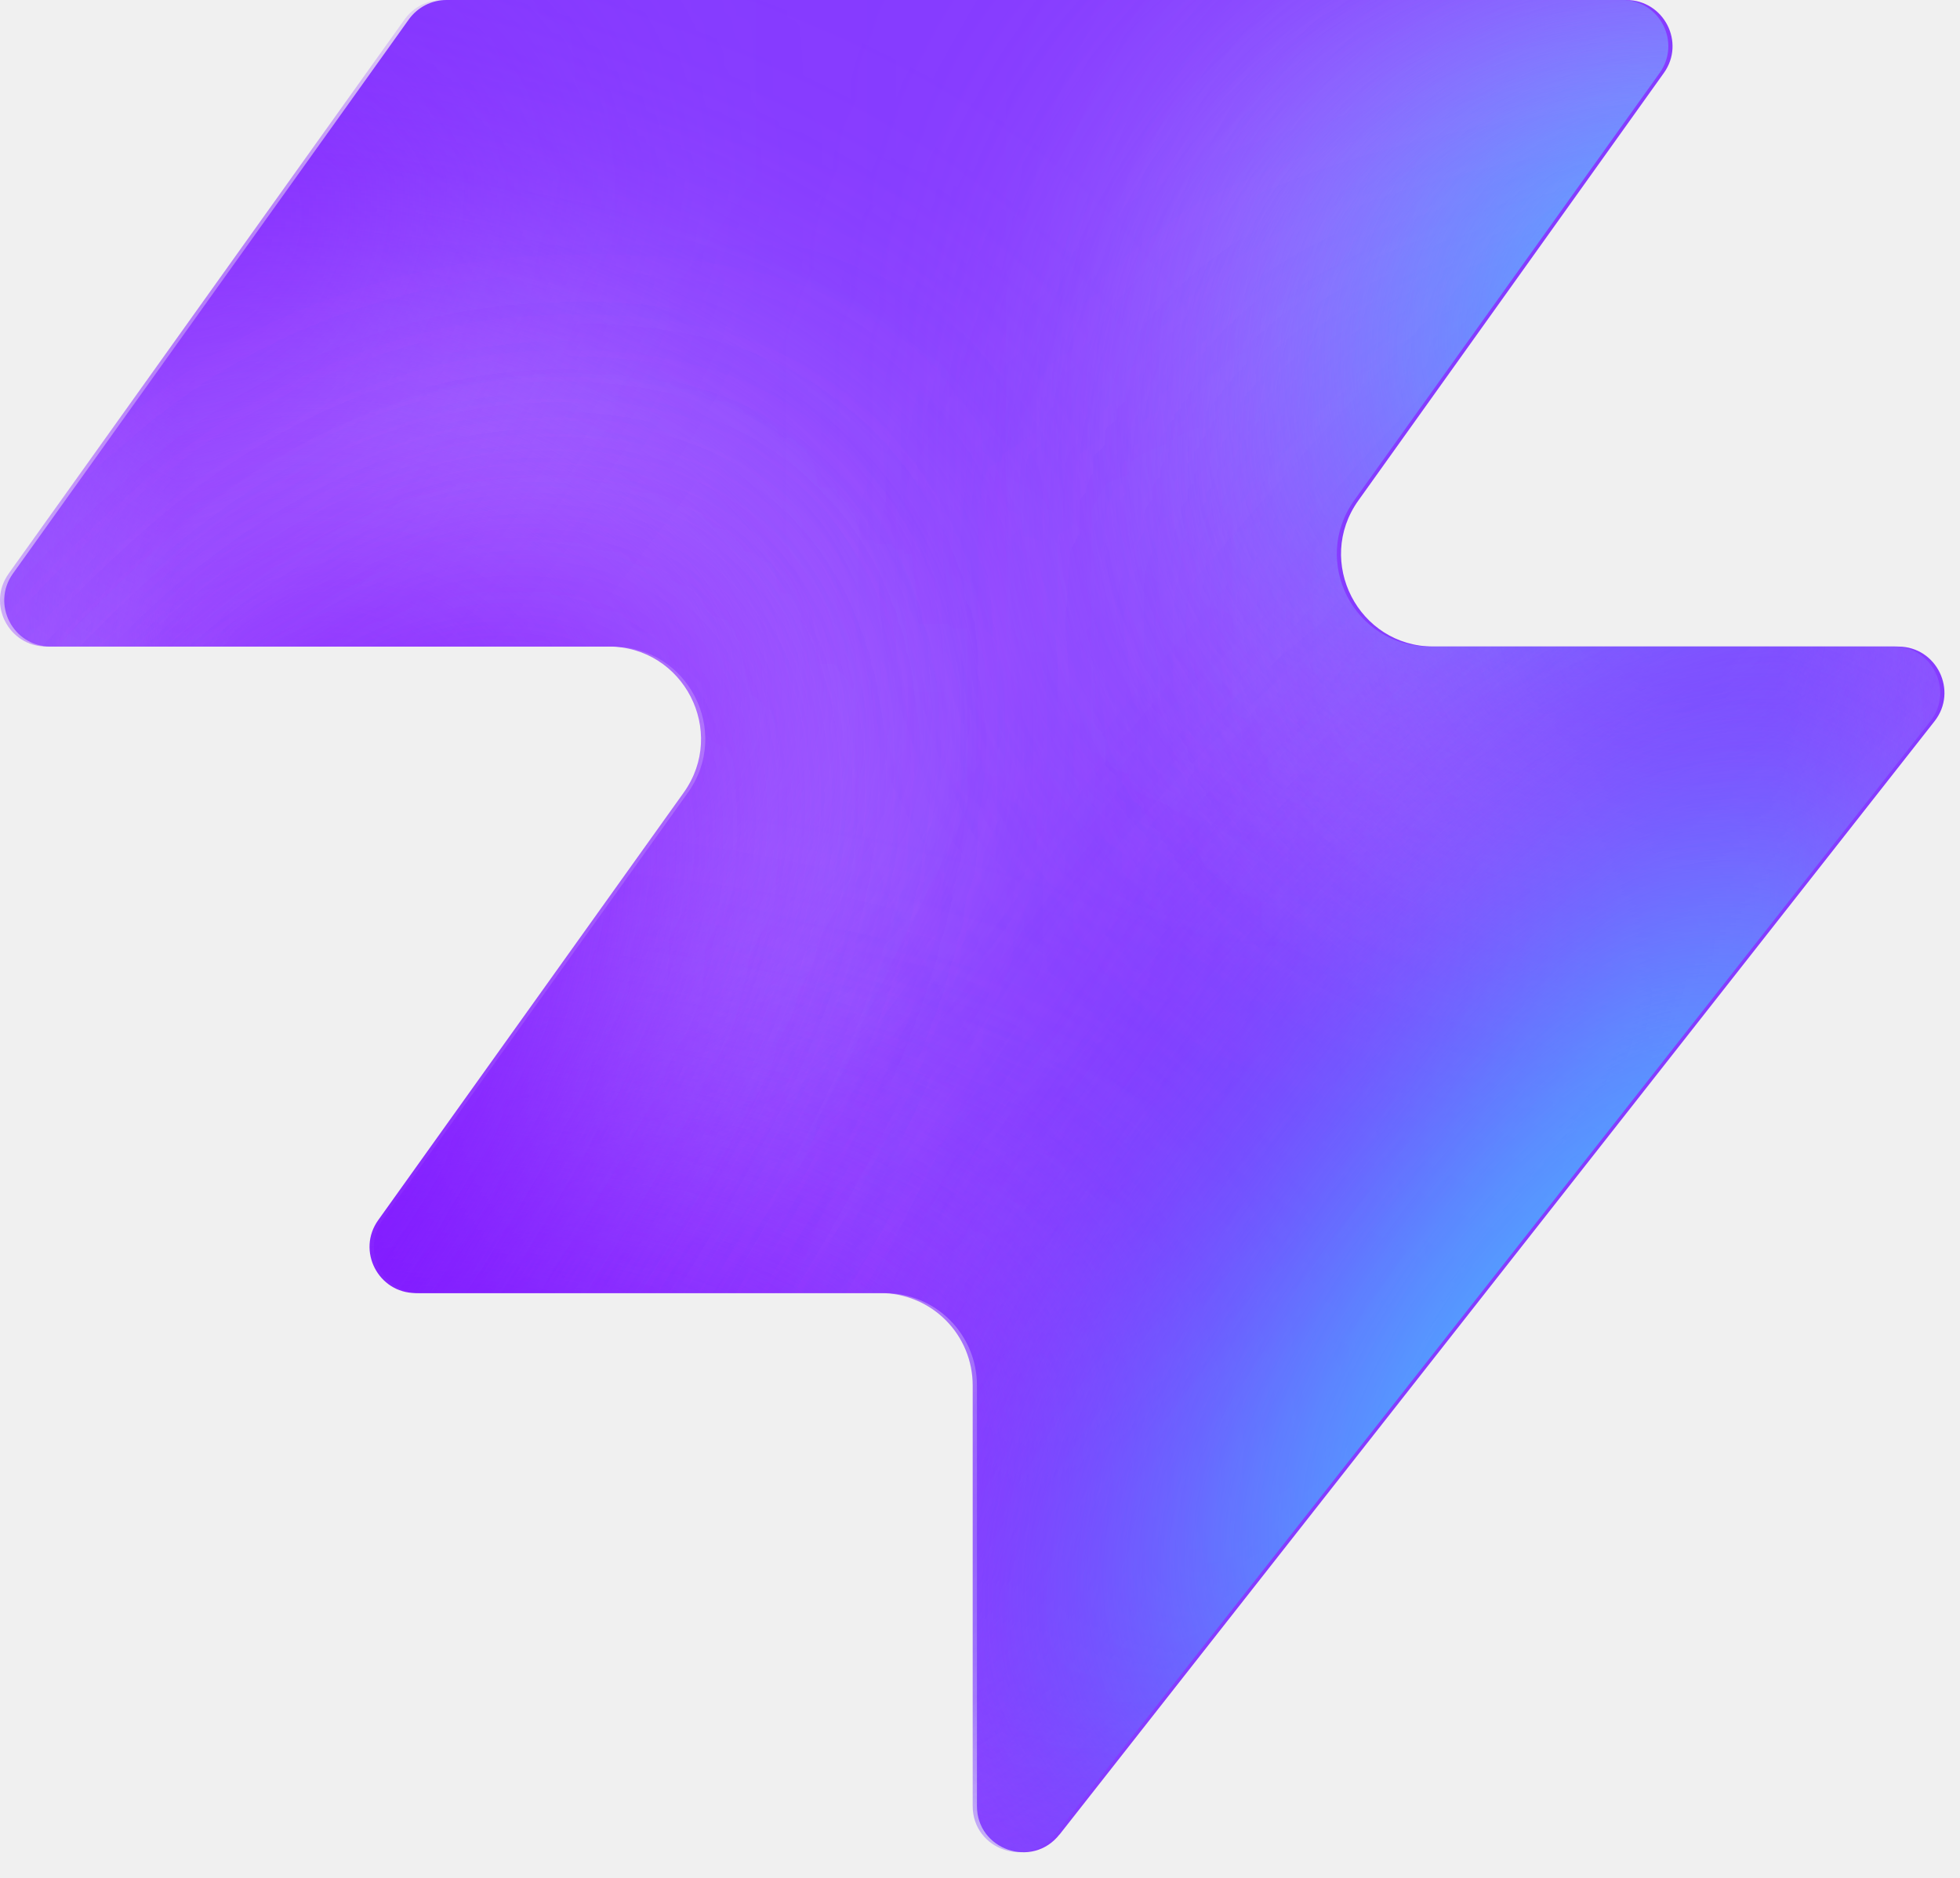
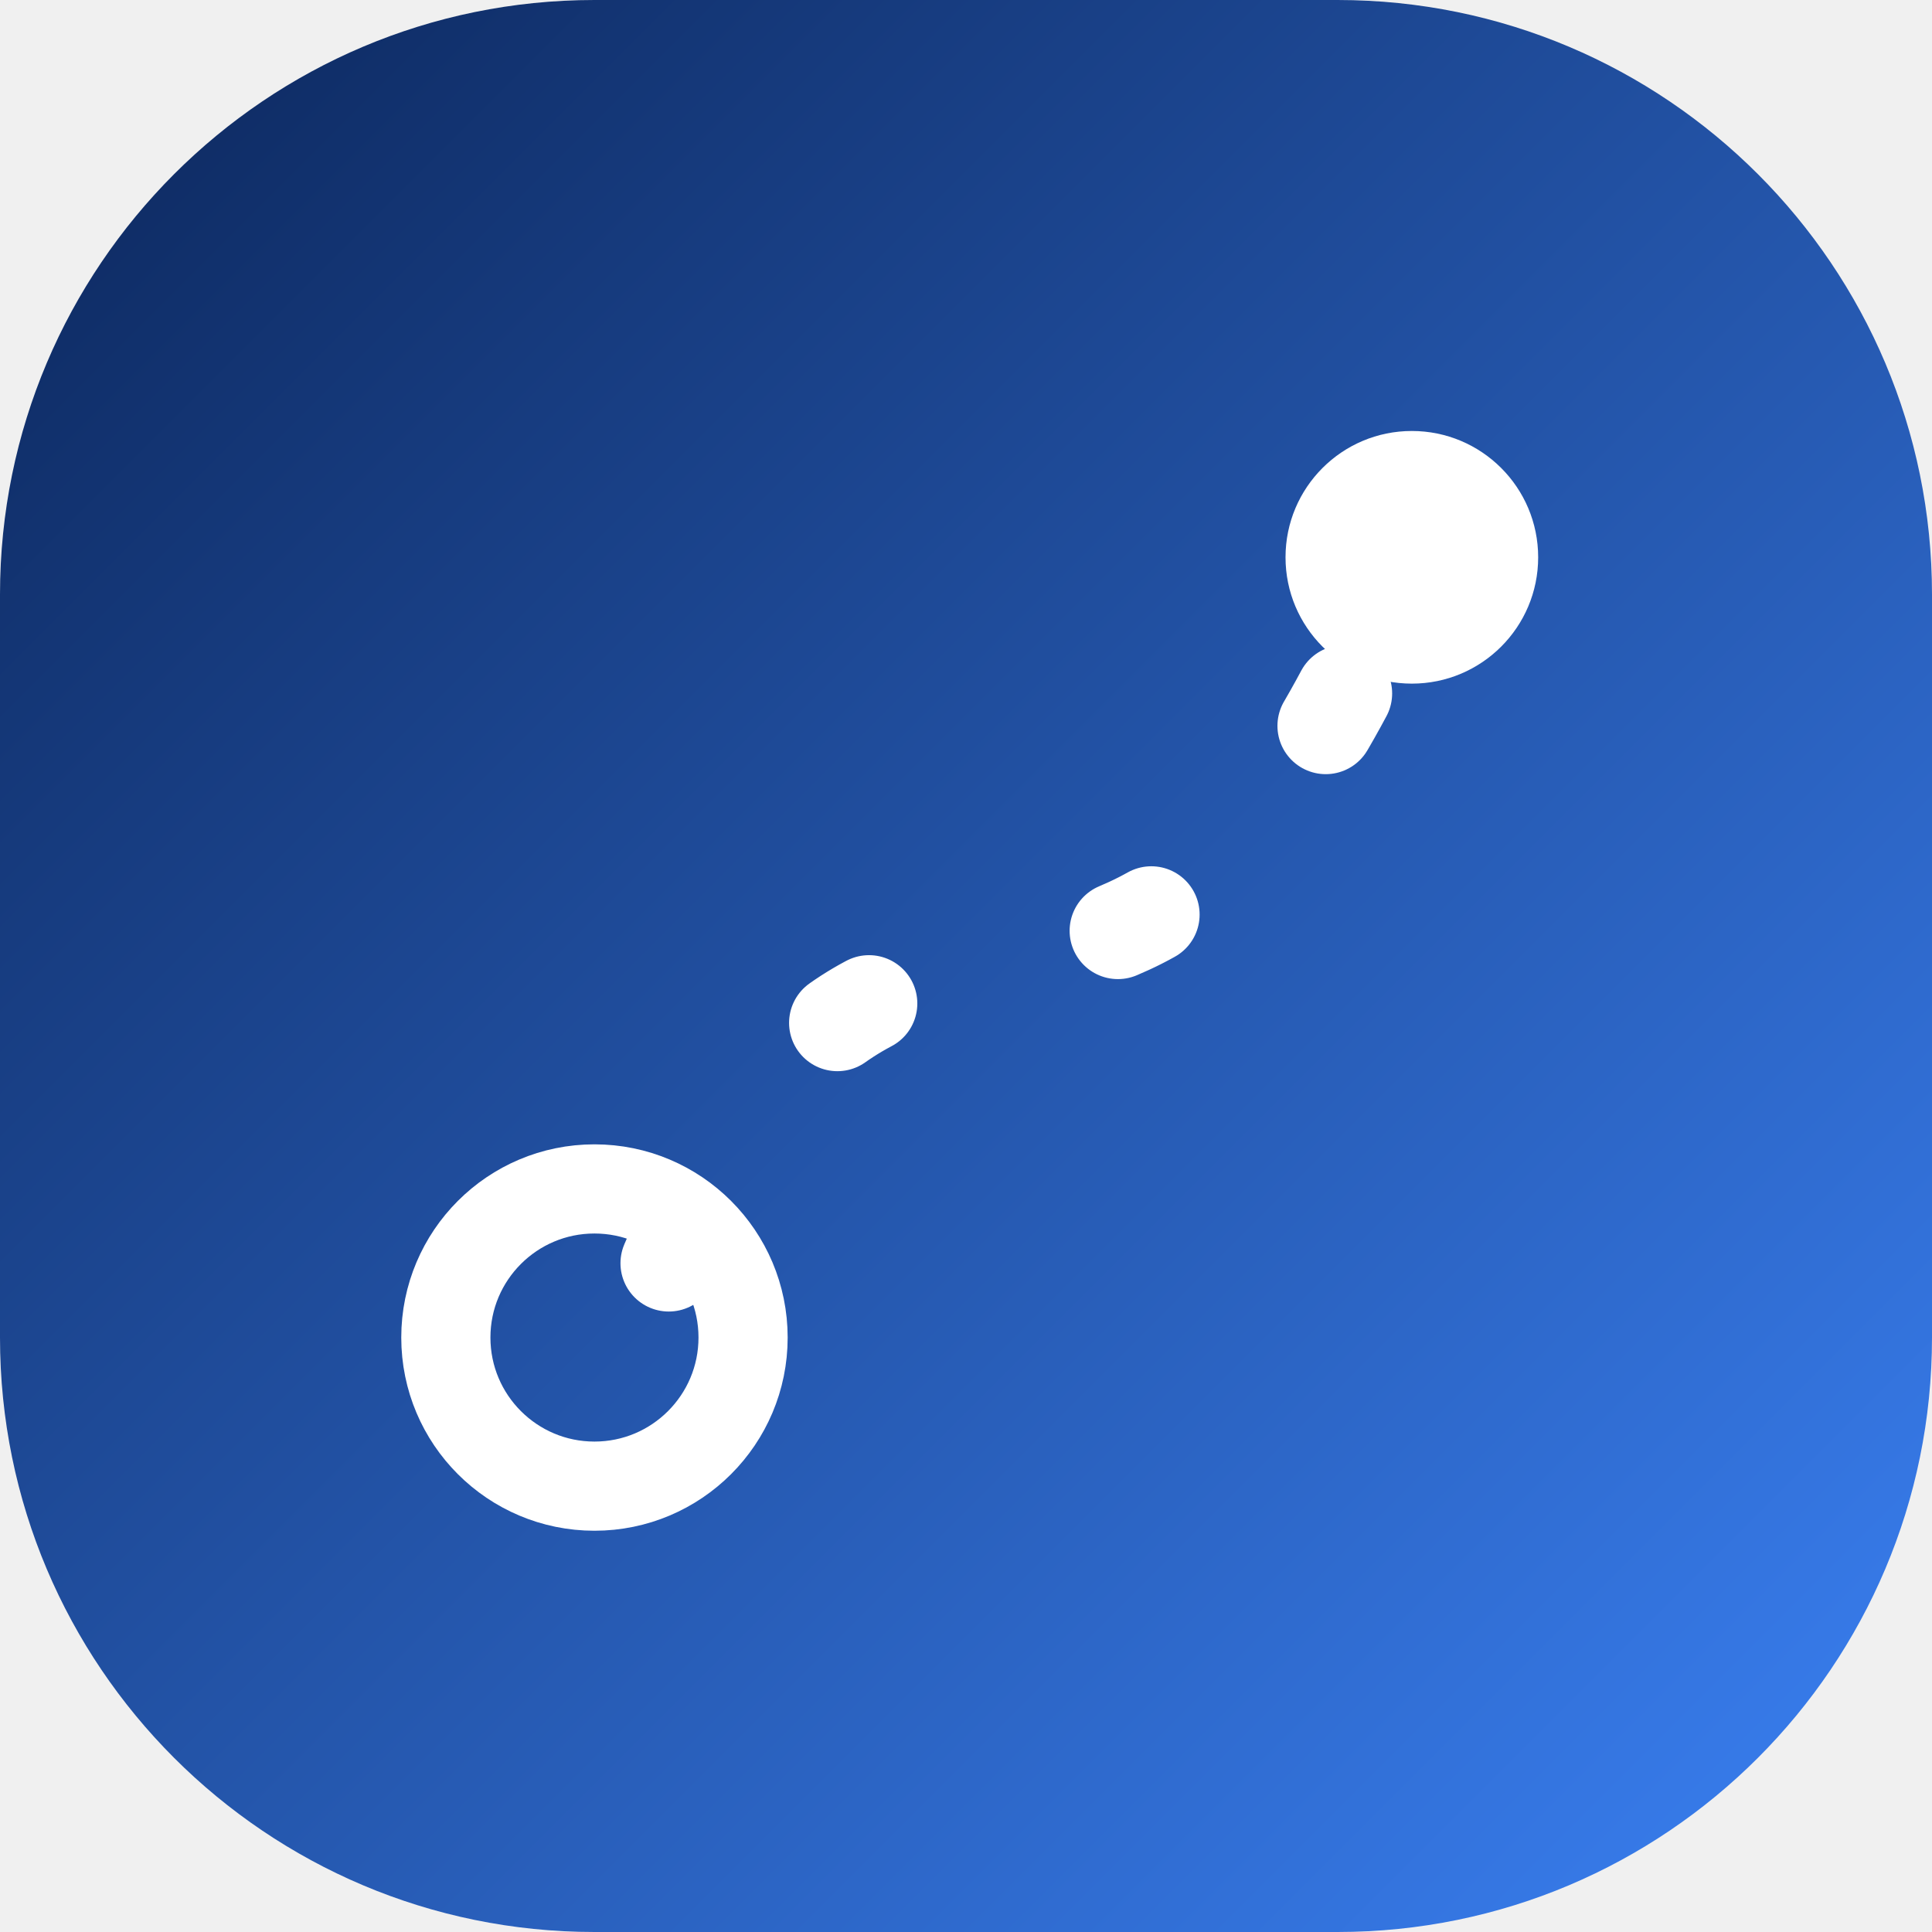
- <svg xmlns="http://www.w3.org/2000/svg" width="48" height="46" fill="none" viewBox="0 0 48 46">
-   <path fill="#863bff" d="M25.946 44.938c-.664.845-2.021.375-2.021-.698V33.937a2.26 2.26 0 0 0-2.262-2.262H10.287c-.92 0-1.456-1.04-.92-1.788l7.48-10.471c1.07-1.497 0-3.578-1.842-3.578H1.237c-.92 0-1.456-1.04-.92-1.788L10.013.474c.214-.297.556-.474.92-.474h28.894c.92 0 1.456 1.04.92 1.788l-7.48 10.471c-1.07 1.498 0 3.579 1.842 3.579h11.377c.943 0 1.473 1.088.89 1.83L25.947 44.94z" style="fill:#863bff;fill:color(display-p3 .525 .23 1);fill-opacity:1" />
-   <mask id="a" width="48" height="46" x="0" y="0" maskUnits="userSpaceOnUse" style="mask-type:alpha">
-     <path fill="#000" d="M25.842 44.938c-.664.844-2.021.375-2.021-.698V33.937a2.26 2.26 0 0 0-2.262-2.262H10.183c-.92 0-1.456-1.04-.92-1.788l7.48-10.471c1.07-1.498 0-3.579-1.842-3.579H1.133c-.92 0-1.456-1.04-.92-1.787L9.91.473c.214-.297.556-.474.92-.474h28.894c.92 0 1.456 1.04.92 1.788l-7.48 10.471c-1.07 1.498 0 3.578 1.842 3.578h11.377c.943 0 1.473 1.088.89 1.832L25.843 44.94z" style="fill:#000;fill-opacity:1" />
-   </mask>
-   <g mask="url(#a)">
-     <g filter="url(#b)">
-       <ellipse cx="5.508" cy="14.704" fill="#ede6ff" rx="5.508" ry="14.704" style="fill:#ede6ff;fill:color(display-p3 .927 .903 1);fill-opacity:1" transform="matrix(.00324 1 1 -.00324 -4.47 31.516)" />
-     </g>
-     <g filter="url(#c)">
-       <ellipse cx="10.399" cy="29.851" fill="#ede6ff" rx="10.399" ry="29.851" style="fill:#ede6ff;fill:color(display-p3 .927 .903 1);fill-opacity:1" transform="matrix(.00324 1 1 -.00324 -39.328 7.883)" />
-     </g>
-     <g filter="url(#d)">
-       <ellipse cx="5.508" cy="30.487" fill="#7e14ff" rx="5.508" ry="30.487" style="fill:#7e14ff;fill:color(display-p3 .492 .077 1);fill-opacity:1" transform="rotate(89.814 -25.913 -14.639)scale(1 -1)" />
-     </g>
-     <g filter="url(#e)">
-       <ellipse cx="5.508" cy="30.599" fill="#7e14ff" rx="5.508" ry="30.599" style="fill:#7e14ff;fill:color(display-p3 .492 .077 1);fill-opacity:1" transform="rotate(89.814 -32.644 -3.334)scale(1 -1)" />
-     </g>
-     <g filter="url(#f)">
-       <ellipse cx="5.508" cy="30.599" fill="#7e14ff" rx="5.508" ry="30.599" style="fill:#7e14ff;fill:color(display-p3 .492 .077 1);fill-opacity:1" transform="matrix(.00324 1 1 -.00324 -34.34 30.47)" />
-     </g>
-     <g filter="url(#g)">
-       <ellipse cx="14.072" cy="22.078" fill="#ede6ff" rx="14.072" ry="22.078" style="fill:#ede6ff;fill:color(display-p3 .927 .903 1);fill-opacity:1" transform="rotate(93.35 24.506 48.493)scale(-1 1)" />
-     </g>
-     <g filter="url(#h)">
-       <ellipse cx="3.47" cy="21.501" fill="#7e14ff" rx="3.47" ry="21.501" style="fill:#7e14ff;fill:color(display-p3 .492 .077 1);fill-opacity:1" transform="rotate(89.009 28.708 47.59)scale(-1 1)" />
-     </g>
-     <g filter="url(#i)">
-       <ellipse cx="3.47" cy="21.501" fill="#7e14ff" rx="3.47" ry="21.501" style="fill:#7e14ff;fill:color(display-p3 .492 .077 1);fill-opacity:1" transform="rotate(89.009 28.708 47.59)scale(-1 1)" />
-     </g>
-     <g filter="url(#j)">
-       <ellipse cx=".387" cy="8.972" fill="#7e14ff" rx="4.407" ry="29.108" style="fill:#7e14ff;fill:color(display-p3 .492 .077 1);fill-opacity:1" transform="rotate(39.51 .387 8.972)" />
-     </g>
-     <g filter="url(#k)">
-       <ellipse cx="47.523" cy="-6.092" fill="#7e14ff" rx="4.407" ry="29.108" style="fill:#7e14ff;fill:color(display-p3 .492 .077 1);fill-opacity:1" transform="rotate(37.892 47.523 -6.092)" />
-     </g>
-     <g filter="url(#l)">
-       <ellipse cx="41.412" cy="6.333" fill="#47bfff" rx="5.971" ry="9.665" style="fill:#47bfff;fill:color(display-p3 .28 .748 1);fill-opacity:1" transform="rotate(37.892 41.412 6.333)" />
-     </g>
-     <g filter="url(#m)">
-       <ellipse cx="-1.879" cy="38.332" fill="#7e14ff" rx="4.407" ry="29.108" style="fill:#7e14ff;fill:color(display-p3 .492 .077 1);fill-opacity:1" transform="rotate(37.892 -1.88 38.332)" />
-     </g>
-     <g filter="url(#n)">
-       <ellipse cx="-1.879" cy="38.332" fill="#7e14ff" rx="4.407" ry="29.108" style="fill:#7e14ff;fill:color(display-p3 .492 .077 1);fill-opacity:1" transform="rotate(37.892 -1.88 38.332)" />
-     </g>
-     <g filter="url(#o)">
-       <ellipse cx="35.651" cy="29.907" fill="#7e14ff" rx="4.407" ry="29.108" style="fill:#7e14ff;fill:color(display-p3 .492 .077 1);fill-opacity:1" transform="rotate(37.892 35.651 29.907)" />
-     </g>
-     <g filter="url(#p)">
-       <ellipse cx="38.418" cy="32.4" fill="#47bfff" rx="5.971" ry="15.297" style="fill:#47bfff;fill:color(display-p3 .28 .748 1);fill-opacity:1" transform="rotate(37.892 38.418 32.4)" />
-     </g>
-   </g>
+ <svg xmlns="http://www.w3.org/2000/svg" viewBox="0 0 52 52">
  <defs>
-     <filter id="b" width="60.045" height="41.654" x="-19.77" y="16.149" color-interpolation-filters="sRGB" filterUnits="userSpaceOnUse">
-       <feFlood flood-opacity="0" result="BackgroundImageFix" />
-       <feBlend in="SourceGraphic" in2="BackgroundImageFix" result="shape" />
-       <feGaussianBlur result="effect1_foregroundBlur_2002_17158" stdDeviation="7.659" />
-     </filter>
-     <filter id="c" width="90.34" height="51.437" x="-54.613" y="-7.533" color-interpolation-filters="sRGB" filterUnits="userSpaceOnUse">
-       <feFlood flood-opacity="0" result="BackgroundImageFix" />
-       <feBlend in="SourceGraphic" in2="BackgroundImageFix" result="shape" />
-       <feGaussianBlur result="effect1_foregroundBlur_2002_17158" stdDeviation="7.659" />
-     </filter>
-     <filter id="d" width="79.355" height="29.4" x="-49.64" y="2.03" color-interpolation-filters="sRGB" filterUnits="userSpaceOnUse">
-       <feFlood flood-opacity="0" result="BackgroundImageFix" />
-       <feBlend in="SourceGraphic" in2="BackgroundImageFix" result="shape" />
-       <feGaussianBlur result="effect1_foregroundBlur_2002_17158" stdDeviation="4.596" />
-     </filter>
-     <filter id="e" width="79.579" height="29.4" x="-45.045" y="20.029" color-interpolation-filters="sRGB" filterUnits="userSpaceOnUse">
-       <feFlood flood-opacity="0" result="BackgroundImageFix" />
-       <feBlend in="SourceGraphic" in2="BackgroundImageFix" result="shape" />
-       <feGaussianBlur result="effect1_foregroundBlur_2002_17158" stdDeviation="4.596" />
-     </filter>
-     <filter id="f" width="79.579" height="29.4" x="-43.513" y="21.178" color-interpolation-filters="sRGB" filterUnits="userSpaceOnUse">
-       <feFlood flood-opacity="0" result="BackgroundImageFix" />
-       <feBlend in="SourceGraphic" in2="BackgroundImageFix" result="shape" />
-       <feGaussianBlur result="effect1_foregroundBlur_2002_17158" stdDeviation="4.596" />
-     </filter>
-     <filter id="g" width="74.749" height="58.852" x="15.756" y="-17.901" color-interpolation-filters="sRGB" filterUnits="userSpaceOnUse">
-       <feFlood flood-opacity="0" result="BackgroundImageFix" />
-       <feBlend in="SourceGraphic" in2="BackgroundImageFix" result="shape" />
-       <feGaussianBlur result="effect1_foregroundBlur_2002_17158" stdDeviation="7.659" />
-     </filter>
-     <filter id="h" width="61.377" height="25.362" x="23.548" y="2.284" color-interpolation-filters="sRGB" filterUnits="userSpaceOnUse">
-       <feFlood flood-opacity="0" result="BackgroundImageFix" />
-       <feBlend in="SourceGraphic" in2="BackgroundImageFix" result="shape" />
-       <feGaussianBlur result="effect1_foregroundBlur_2002_17158" stdDeviation="4.596" />
-     </filter>
-     <filter id="i" width="61.377" height="25.362" x="23.548" y="2.284" color-interpolation-filters="sRGB" filterUnits="userSpaceOnUse">
-       <feFlood flood-opacity="0" result="BackgroundImageFix" />
-       <feBlend in="SourceGraphic" in2="BackgroundImageFix" result="shape" />
-       <feGaussianBlur result="effect1_foregroundBlur_2002_17158" stdDeviation="4.596" />
-     </filter>
-     <filter id="j" width="56.045" height="63.649" x="-27.636" y="-22.853" color-interpolation-filters="sRGB" filterUnits="userSpaceOnUse">
-       <feFlood flood-opacity="0" result="BackgroundImageFix" />
-       <feBlend in="SourceGraphic" in2="BackgroundImageFix" result="shape" />
-       <feGaussianBlur result="effect1_foregroundBlur_2002_17158" stdDeviation="4.596" />
-     </filter>
-     <filter id="k" width="54.814" height="64.646" x="20.116" y="-38.415" color-interpolation-filters="sRGB" filterUnits="userSpaceOnUse">
-       <feFlood flood-opacity="0" result="BackgroundImageFix" />
-       <feBlend in="SourceGraphic" in2="BackgroundImageFix" result="shape" />
-       <feGaussianBlur result="effect1_foregroundBlur_2002_17158" stdDeviation="4.596" />
-     </filter>
-     <filter id="l" width="33.541" height="35.313" x="24.641" y="-11.323" color-interpolation-filters="sRGB" filterUnits="userSpaceOnUse">
-       <feFlood flood-opacity="0" result="BackgroundImageFix" />
-       <feBlend in="SourceGraphic" in2="BackgroundImageFix" result="shape" />
-       <feGaussianBlur result="effect1_foregroundBlur_2002_17158" stdDeviation="4.596" />
-     </filter>
-     <filter id="m" width="54.814" height="64.646" x="-29.286" y="6.009" color-interpolation-filters="sRGB" filterUnits="userSpaceOnUse">
-       <feFlood flood-opacity="0" result="BackgroundImageFix" />
-       <feBlend in="SourceGraphic" in2="BackgroundImageFix" result="shape" />
-       <feGaussianBlur result="effect1_foregroundBlur_2002_17158" stdDeviation="4.596" />
-     </filter>
-     <filter id="n" width="54.814" height="64.646" x="-29.286" y="6.009" color-interpolation-filters="sRGB" filterUnits="userSpaceOnUse">
-       <feFlood flood-opacity="0" result="BackgroundImageFix" />
-       <feBlend in="SourceGraphic" in2="BackgroundImageFix" result="shape" />
-       <feGaussianBlur result="effect1_foregroundBlur_2002_17158" stdDeviation="4.596" />
-     </filter>
-     <filter id="o" width="54.814" height="64.646" x="8.244" y="-2.416" color-interpolation-filters="sRGB" filterUnits="userSpaceOnUse">
-       <feFlood flood-opacity="0" result="BackgroundImageFix" />
-       <feBlend in="SourceGraphic" in2="BackgroundImageFix" result="shape" />
-       <feGaussianBlur result="effect1_foregroundBlur_2002_17158" stdDeviation="4.596" />
-     </filter>
-     <filter id="p" width="39.409" height="43.623" x="18.713" y="10.588" color-interpolation-filters="sRGB" filterUnits="userSpaceOnUse">
-       <feFlood flood-opacity="0" result="BackgroundImageFix" />
-       <feBlend in="SourceGraphic" in2="BackgroundImageFix" result="shape" />
-       <feGaussianBlur result="effect1_foregroundBlur_2002_17158" stdDeviation="4.596" />
-     </filter>
+     <linearGradient id="g" x1="0" y1="0" x2="1" y2="1">
+       <stop offset="0%" stop-color="#0B2559" />
+       <stop offset="100%" stop-color="#3B82F6" />
+     </linearGradient>
  </defs>
+   <rect width="52" height="52" rx="16" fill="url(#g)" />
+   <circle cx="16" cy="36" r="4" fill="none" stroke="#fff" stroke-width="2.4" />
+   <path d="M18 34 C 24 20, 30 32, 37 17" fill="none" stroke="#fff" stroke-width="2.6" stroke-linecap="round" stroke-dasharray="1 7" />
+   <circle cx="38" cy="15" r="3.4" fill="#fff" />
</svg>
